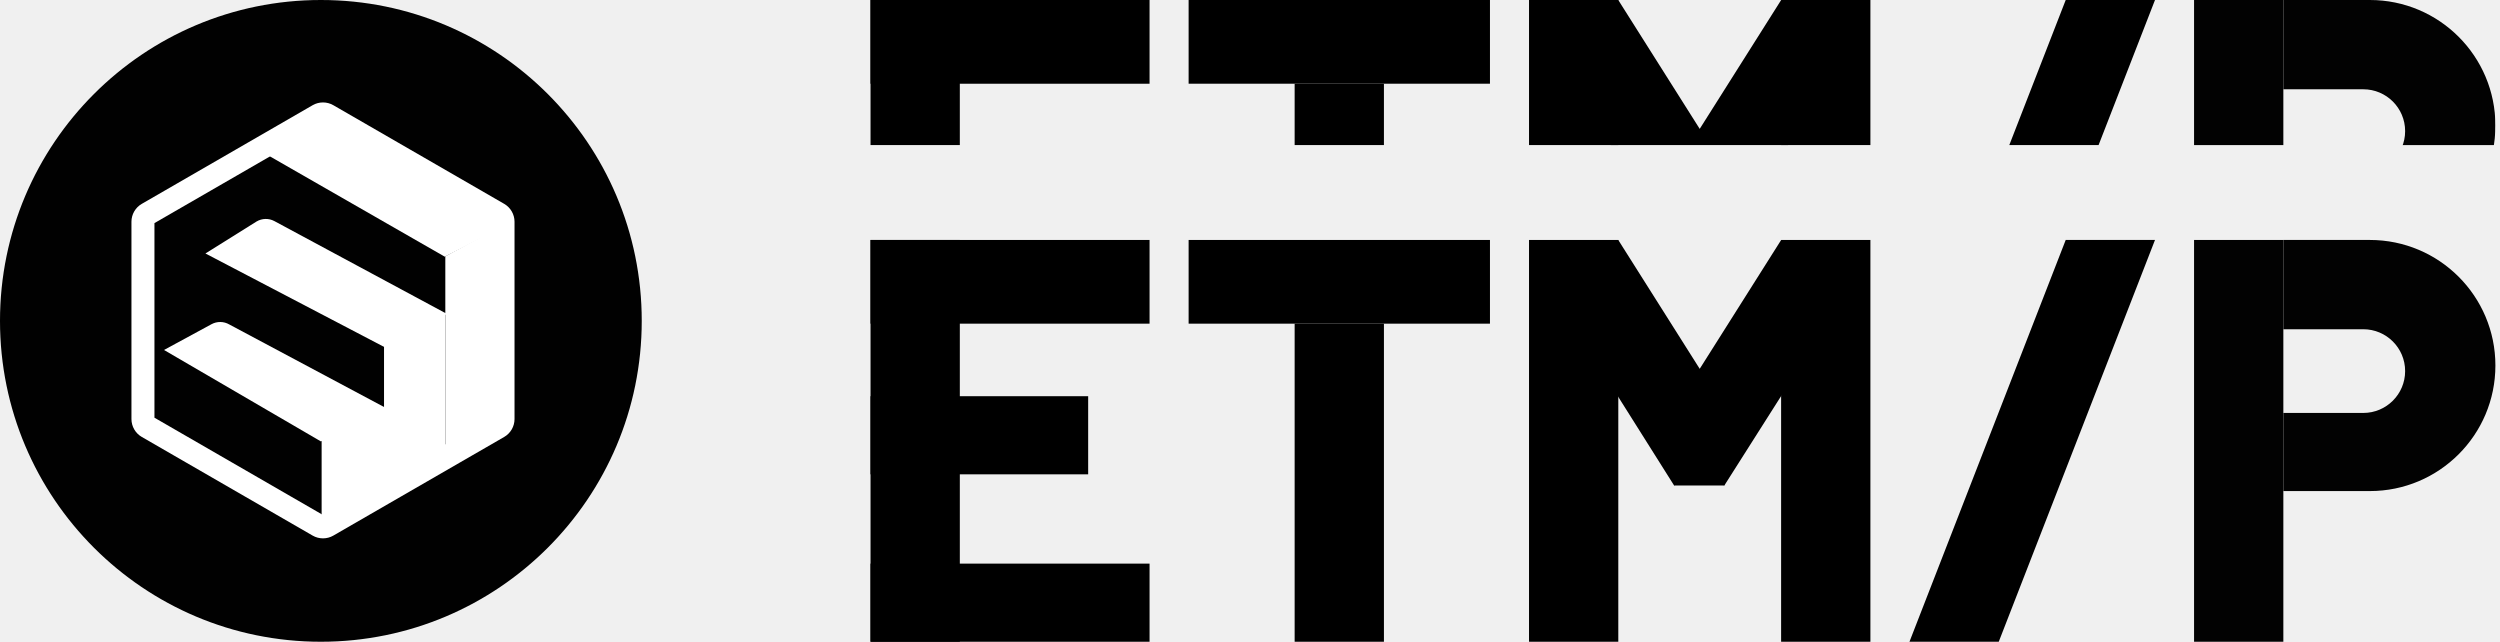
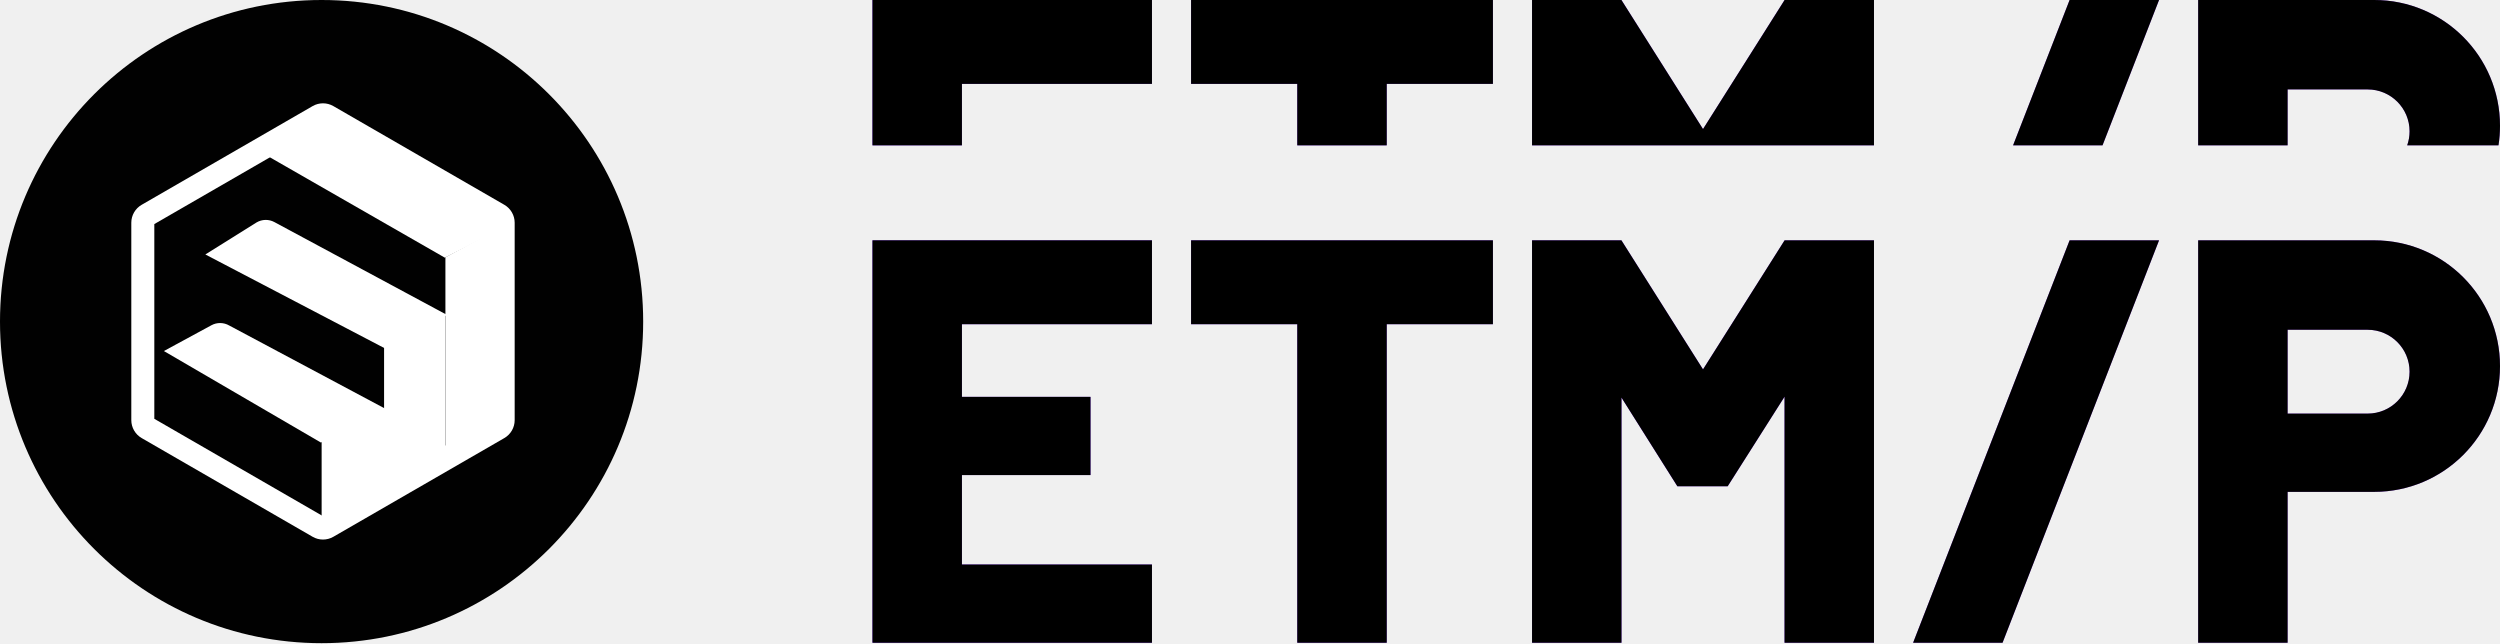
- <svg xmlns="http://www.w3.org/2000/svg" width="448" height="115" viewBox="0 0 448 115" fill="none">
-   <rect x="156" y="43" width="50" height="15" fill="currentColor" />
-   <rect x="172" y="43" width="72" height="16" transform="rotate(90 172 43)" fill="currentColor" />
-   <rect x="156" y="71" width="39" height="14" fill="currentColor" />
-   <rect x="156" y="101" width="50" height="14" fill="currentColor" />
-   <rect x="213" y="43" width="54" height="15" fill="currentColor" />
-   <rect x="248" y="58" width="57" height="16" transform="rotate(90 248 58)" fill="currentColor" />
-   <rect x="290" y="43" width="72" height="16" transform="rotate(90 290 43)" fill="currentColor" />
-   <rect width="72" height="16" transform="matrix(4.37114e-08 1 1 -4.37114e-08 319.176 43)" fill="currentColor" />
-   <path fill-rule="evenodd" clip-rule="evenodd" d="M304.589 66.094L289.99 43L277 50.5L300 87L304.504 84.423L309 87L332.175 50.5L319.185 43L304.589 66.094Z" fill="currentColor" />
-   <rect width="9" height="6" transform="translate(300 81)" fill="currentColor" />
-   <path d="M386.176 43L358.176 115L342.176 115L370.176 43L386.176 43Z" fill="currentColor" />
-   <g opacity="0.99">
-     <rect x="409.176" y="43" width="72" height="16" transform="rotate(90 409.176 43)" fill="currentColor" />
-     <path fill-rule="evenodd" clip-rule="evenodd" d="M409.176 88H424.676C437.102 88 447.176 77.926 447.176 65.5C447.176 53.074 437.102 43 424.676 43H409.176V59H423.5C427.642 59 431 62.358 431 66.5C431 70.642 427.642 74 423.5 74H409.176V88Z" fill="currentColor" />
-   </g>
-   <g clip-path="url(#clip0_104_241)">
-     <rect x="156" width="50" height="15" fill="currentColor" />
-     <rect x="172" width="72" height="16" transform="rotate(90 172 0)" fill="currentColor" />
-     <rect x="213" width="54" height="15" fill="currentColor" />
-     <rect x="248" y="15" width="57" height="16" transform="rotate(90 248 15)" fill="currentColor" />
-     <rect x="290" width="72" height="16" transform="rotate(90 290 0)" fill="currentColor" />
-     <rect width="72" height="16" transform="matrix(4.37114e-08 1 1 -4.37114e-08 319.176 0)" fill="currentColor" />
-     <path fill-rule="evenodd" clip-rule="evenodd" d="M304.589 23.095L289.99 0L277 7.5L300 44L304.504 41.423L309 44L332.175 7.5L319.185 0L304.589 23.095Z" fill="currentColor" />
-     <path d="M386.176 0L358.176 72L342.176 72L370.176 -6.99382e-07L386.176 0Z" fill="currentColor" />
-     <g opacity="0.99">
-       <rect x="409.176" width="72" height="16" transform="rotate(90 409.176 0)" fill="currentColor" />
-       <path fill-rule="evenodd" clip-rule="evenodd" d="M409.176 45H424.676C437.102 45 447.176 34.926 447.176 22.5C447.176 10.074 437.102 0 424.676 0H409.176V16H423.5C427.642 16 431 19.358 431 23.5C431 27.642 427.642 31 423.5 31H409.176V45Z" fill="currentColor" />
-     </g>
-   </g>
-   <path d="M57.5 115C89.256 115 115 89.256 115 57.5C115 25.744 89.256 0 57.5 0C25.744 0 0 25.744 0 57.5C0 89.256 25.744 115 57.5 115Z" fill="#010101" />
-   <path d="M79.801 82.496L90.923 76.494V39.932L79.801 45.934V82.496Z" fill="white" />
-   <path d="M91.343 40.03L79.703 46L46.356 26.869L57.182 21.13C58.157 20.557 59.359 20.532 60.356 21.064L91.343 40.03Z" fill="white" />
-   <path d="M80.094 56.256L69.077 62.296L36.814 45.423L45.989 39.684C46.965 39.111 48.167 39.086 49.163 39.617L80.094 56.256Z" fill="white" />
-   <path d="M70.091 73.611L57.496 79.098L29.39 62.715L37.908 58.094C38.901 57.556 40.103 57.573 41.082 58.14L70.091 73.611Z" fill="white" />
-   <path d="M68.818 88.34L79.801 82.395V56.025L68.818 61.971V88.34Z" fill="white" />
-   <path d="M57.636 96.139L69.475 89.34V73.016L57.636 78.368V96.139Z" fill="white" />
-   <path d="M57.877 96.474C57.238 96.474 56.598 96.31 56.025 95.978L25.405 78.298C24.265 77.641 23.556 76.41 23.556 75.093V39.736C23.556 38.418 24.265 37.188 25.408 36.531L56.028 18.851C57.171 18.19 58.59 18.194 59.73 18.851L90.353 36.531C91.493 37.188 92.203 38.418 92.203 39.736V75.096C92.203 76.414 91.493 77.644 90.35 78.301L59.73 95.981C59.16 96.31 58.517 96.474 57.877 96.474ZM27.677 74.851L57.877 92.287L88.078 74.851V39.981L57.877 22.546L27.677 39.981V74.851Z" fill="white" />
+ <svg xmlns="http://www.w3.org/2000/svg" width="894" height="230" viewBox="0 0 894 230" fill="none">
+   <path fill-rule="evenodd" clip-rule="evenodd" d="M411.94 0H343.981H312V29.98V51.966H343.981V29.98H411.94V0ZM894 44.971C894 47.35 893.815 49.687 893.459 51.966H860.815C861.368 50.403 861.668 48.721 861.668 46.969C861.668 38.691 854.957 31.979 846.677 31.979H818.046V51.966H786.065V0H818.046H849.027C873.865 0 894 20.134 894 44.971ZM772.074 3.8441e-06L751.864 51.966H719.883L740.093 0L772.074 3.8441e-06ZM670.135 0V51.966H547.858V0H579.819H579.838V0.03L608.999 46.159L638.154 0.03V0H638.173H670.135ZM495.889 29.98V51.966H463.908V29.98L425.931 29.98V0H533.866V29.98H495.889ZM411.94 85.944H343.981H312V115.925V141.908V169.889V201.869V229.85H343.981H411.94V201.869H343.981L343.981 169.889H389.953V141.908H343.981V115.925H411.94V85.944ZM425.931 85.944H533.866V115.925H495.889V229.85H463.908V115.925H425.931V85.944ZM579.838 85.944V85.975L608.999 132.103L638.154 85.974V85.944H638.173H670.135V229.85H638.154V141.856L617.815 173.887H599.826L579.838 142.169V229.85H547.858V85.944H579.819H579.838ZM772.074 85.944L716.107 229.85H684.127L740.093 85.944L772.074 85.944ZM818.046 229.85V175.886H849.027C873.865 175.886 894 155.751 894 130.915C894 106.078 873.865 85.944 849.027 85.944H818.046H786.065V229.85H818.046ZM846.677 147.904H818.046V117.923H846.677C854.957 117.923 861.668 124.635 861.668 132.913C861.668 141.192 854.957 147.904 846.677 147.904Z" fill="url(#paint0_linear_982_3848)" />
+   <path fill-rule="evenodd" clip-rule="evenodd" d="M411.94 0H343.981H312V29.98V51.966H343.981V29.98H411.94V0ZM894 44.971C894 47.35 893.815 49.687 893.459 51.966H860.815C861.368 50.403 861.668 48.721 861.668 46.969C861.668 38.691 854.957 31.979 846.677 31.979H818.046V51.966H786.065V0H818.046H849.027C873.865 0 894 20.134 894 44.971ZM772.074 3.8441e-06L751.864 51.966H719.883L740.093 0L772.074 3.8441e-06ZM670.135 0V51.966H547.858V0H579.819H579.838V0.03L608.999 46.159L638.154 0.03V0H638.173H670.135ZM495.889 29.98V51.966H463.908V29.98L425.931 29.98V0H533.866V29.98H495.889ZM411.94 85.944H343.981H312V115.925V141.908V169.889V201.869V229.85H343.981H411.94V201.869H343.981L343.981 169.889H389.953V141.908H343.981V115.925H411.94V85.944ZM425.931 85.944H533.866V115.925H495.889V229.85H463.908V115.925H425.931V85.944ZM579.838 85.944V85.975L608.999 132.103L638.154 85.974V85.944H638.173H670.135V229.85H638.154V141.856L617.815 173.887H599.826L579.838 142.169V229.85H547.858V85.944H579.819H579.838ZM772.074 85.944L716.107 229.85H684.127L740.093 85.944L772.074 85.944ZM818.046 229.85V175.886H849.027C873.865 175.886 894 155.751 894 130.915C894 106.078 873.865 85.944 849.027 85.944H818.046H786.065V229.85H818.046ZM846.677 147.904H818.046V117.923H846.677C854.957 117.923 861.668 124.635 861.668 132.913C861.668 141.192 854.957 147.904 846.677 147.904Z" fill="currentColor" />
+   <circle cx="115" cy="115" r="115" fill="#010101" />
+   <path d="M159.278 165.027L181.491 153.042V80.027L159.278 92.013V165.027Z" fill="white" />
+   <path d="M182.329 80.228L159.083 92.15L92.488 53.947L114.107 42.485C116.054 41.34 118.456 41.291 120.445 42.352L182.329 80.228Z" fill="white" />
+   <path d="M159.867 112.629L137.864 124.692L73.433 90.997L91.757 79.535C93.704 78.391 96.106 78.342 98.095 79.403L159.867 112.629Z" fill="white" />
+   <path d="M139.887 147.288L114.736 158.247L58.605 125.53L75.616 116.302C77.599 115.227 80 115.262 81.955 116.393L139.887 147.288Z" fill="white" />
+   <path d="M137.347 176.694L159.28 164.82V112.16L137.347 124.034V176.694Z" fill="white" />
+   <path d="M115.016 192.269L138.66 178.692V146.094L115.016 156.781V192.269Z" fill="white" />
+   <path d="M115.496 192.945C114.219 192.945 112.942 192.617 111.797 191.954L50.646 156.647C48.371 155.335 46.954 152.878 46.954 150.246V79.64C46.954 77.008 48.371 74.551 50.653 73.239L111.804 37.932C114.086 36.613 116.92 36.62 119.196 37.932L180.354 73.239C182.629 74.551 184.046 77.008 184.046 79.64V150.253C184.046 152.885 182.629 155.342 180.347 156.654L119.196 191.961C118.058 192.617 116.774 192.945 115.496 192.945ZM55.184 149.765L115.496 184.583L175.809 149.765V80.129L115.496 45.31L55.184 80.129V149.765Z" fill="white" />
  <defs>
-     <clipPath id="clip0_104_241">
-       <rect width="291.2" height="26" fill="white" transform="translate(156)" />
-     </clipPath>
+     <linearGradient id="paint0_linear_982_3848" x1="252.055" y1="261.967" x2="1118.4" y2="102.636" gradientUnits="userSpaceOnUse">
+       <stop offset="0.126" stop-color="#7C2DF4" />
+       <stop offset="1" stop-color="#C07FFE" />
+     </linearGradient>
  </defs>
</svg>
